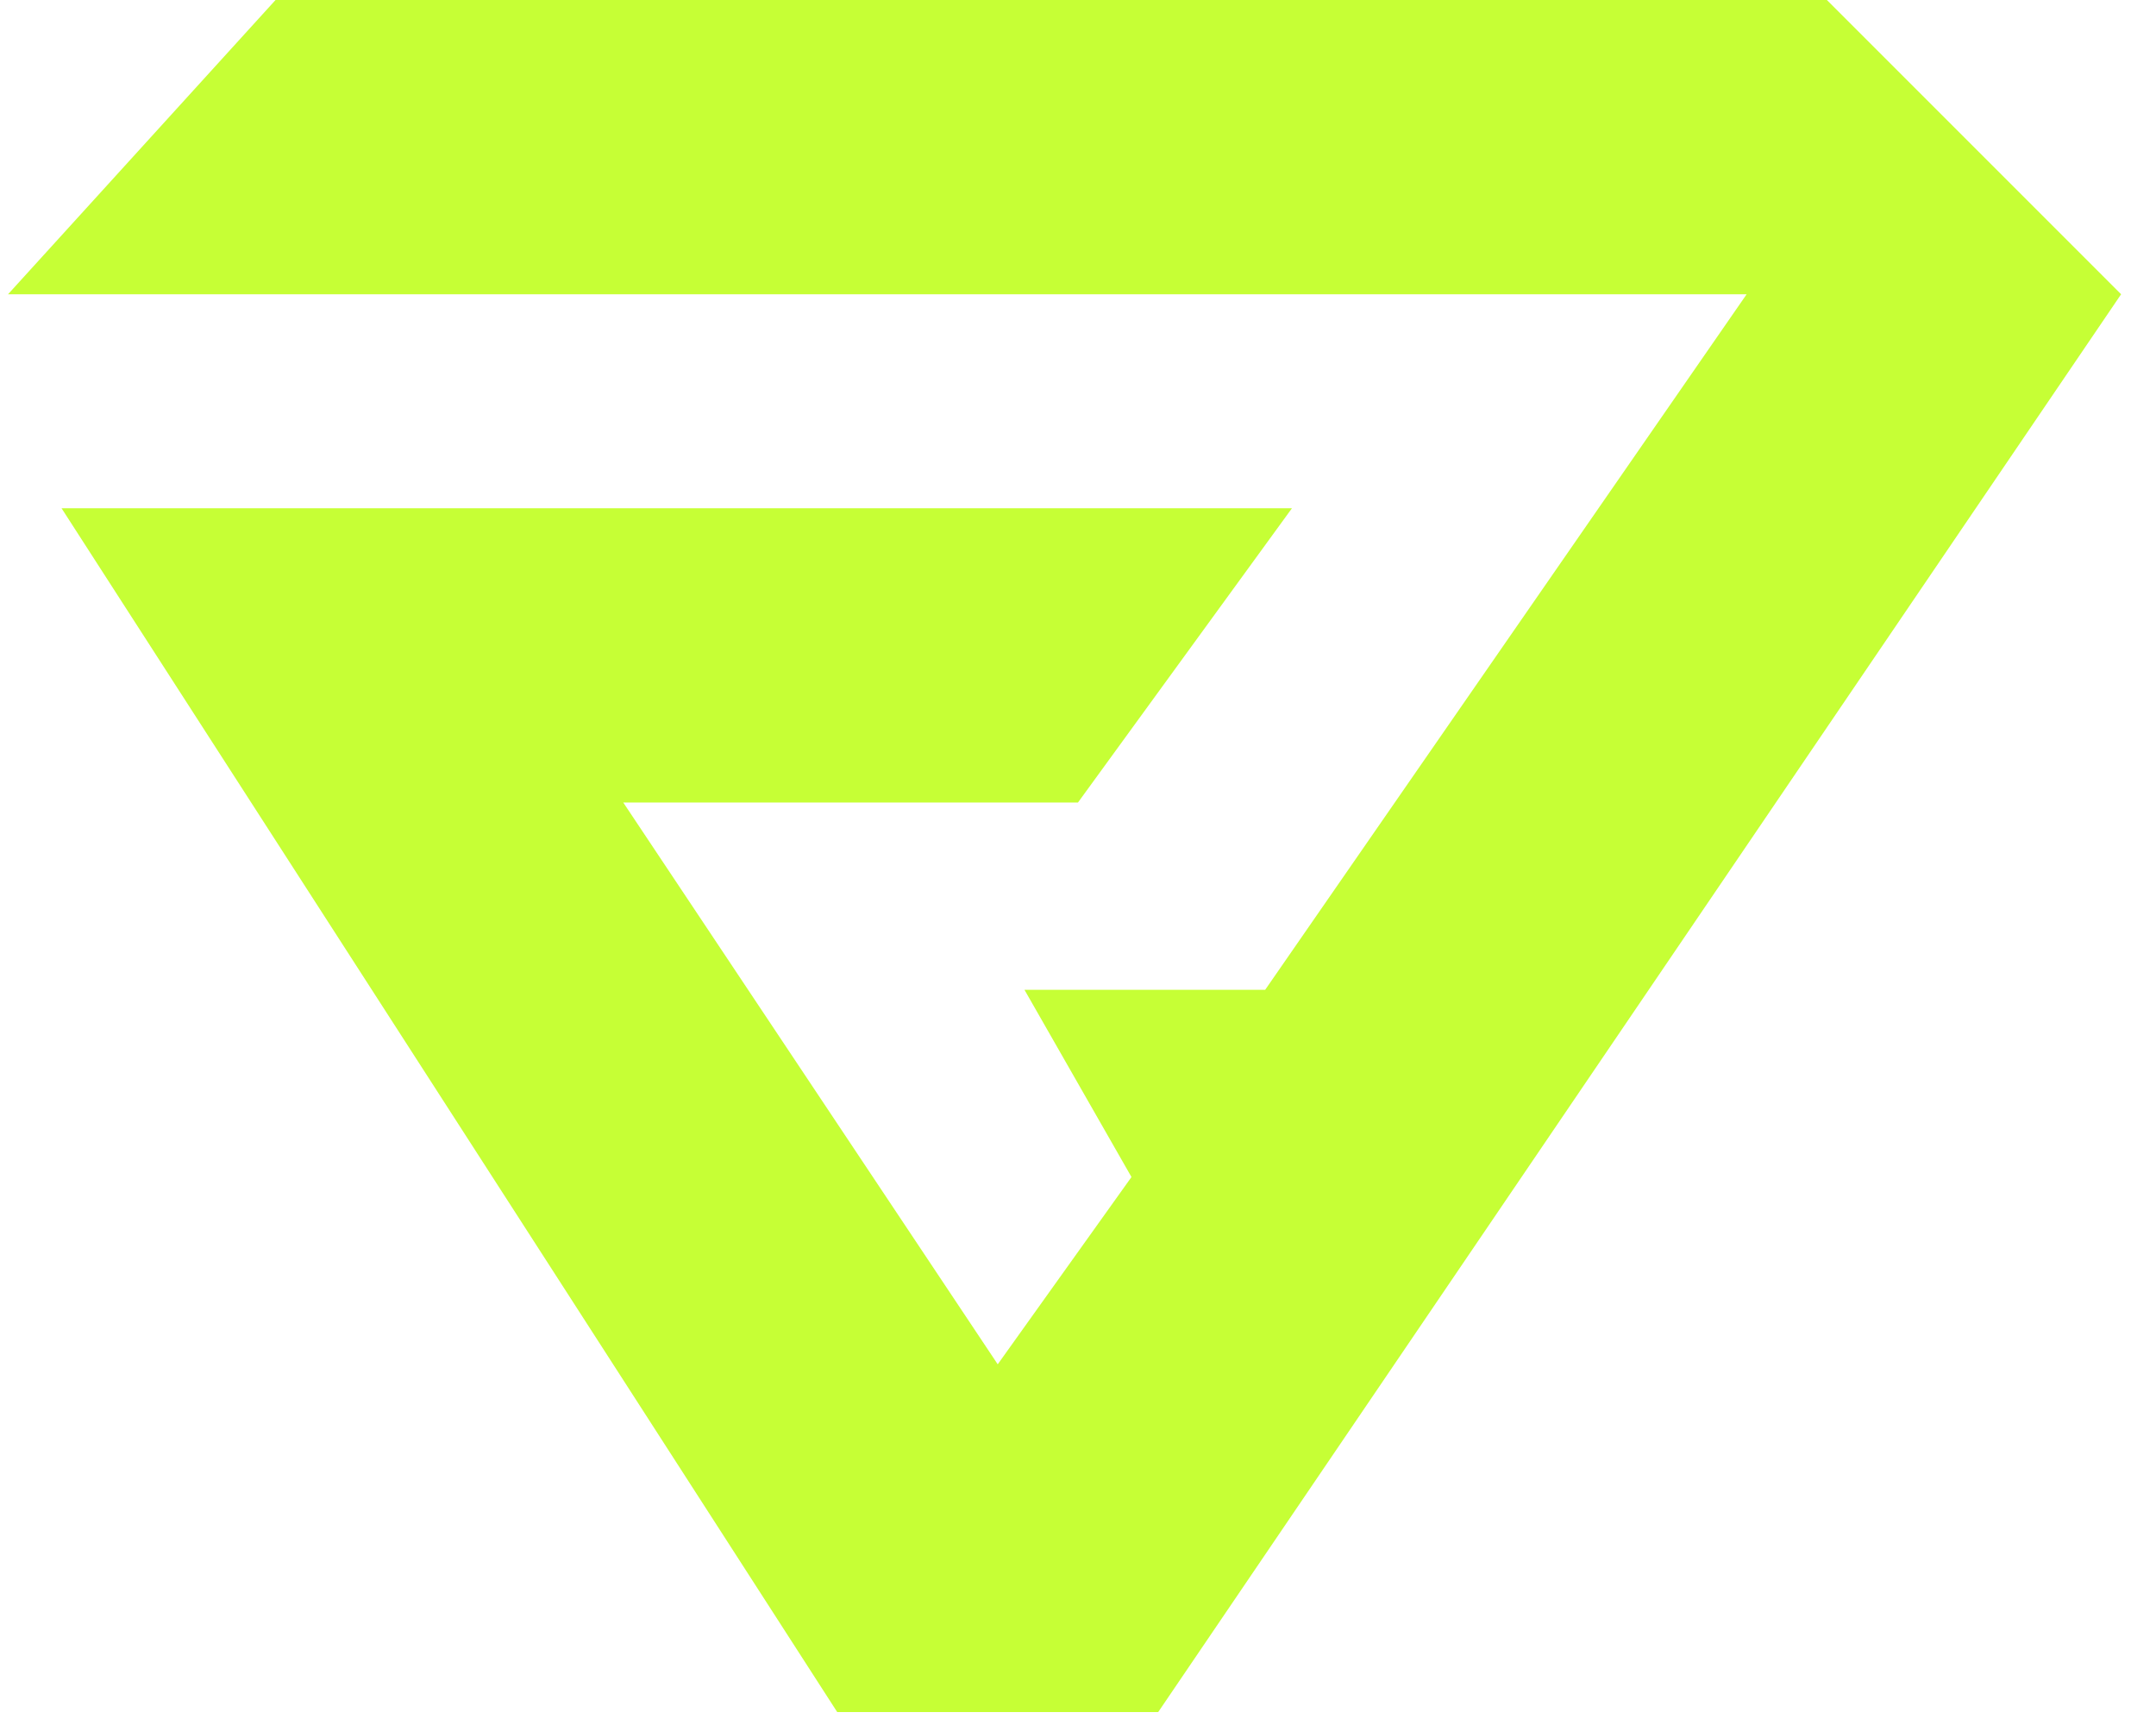
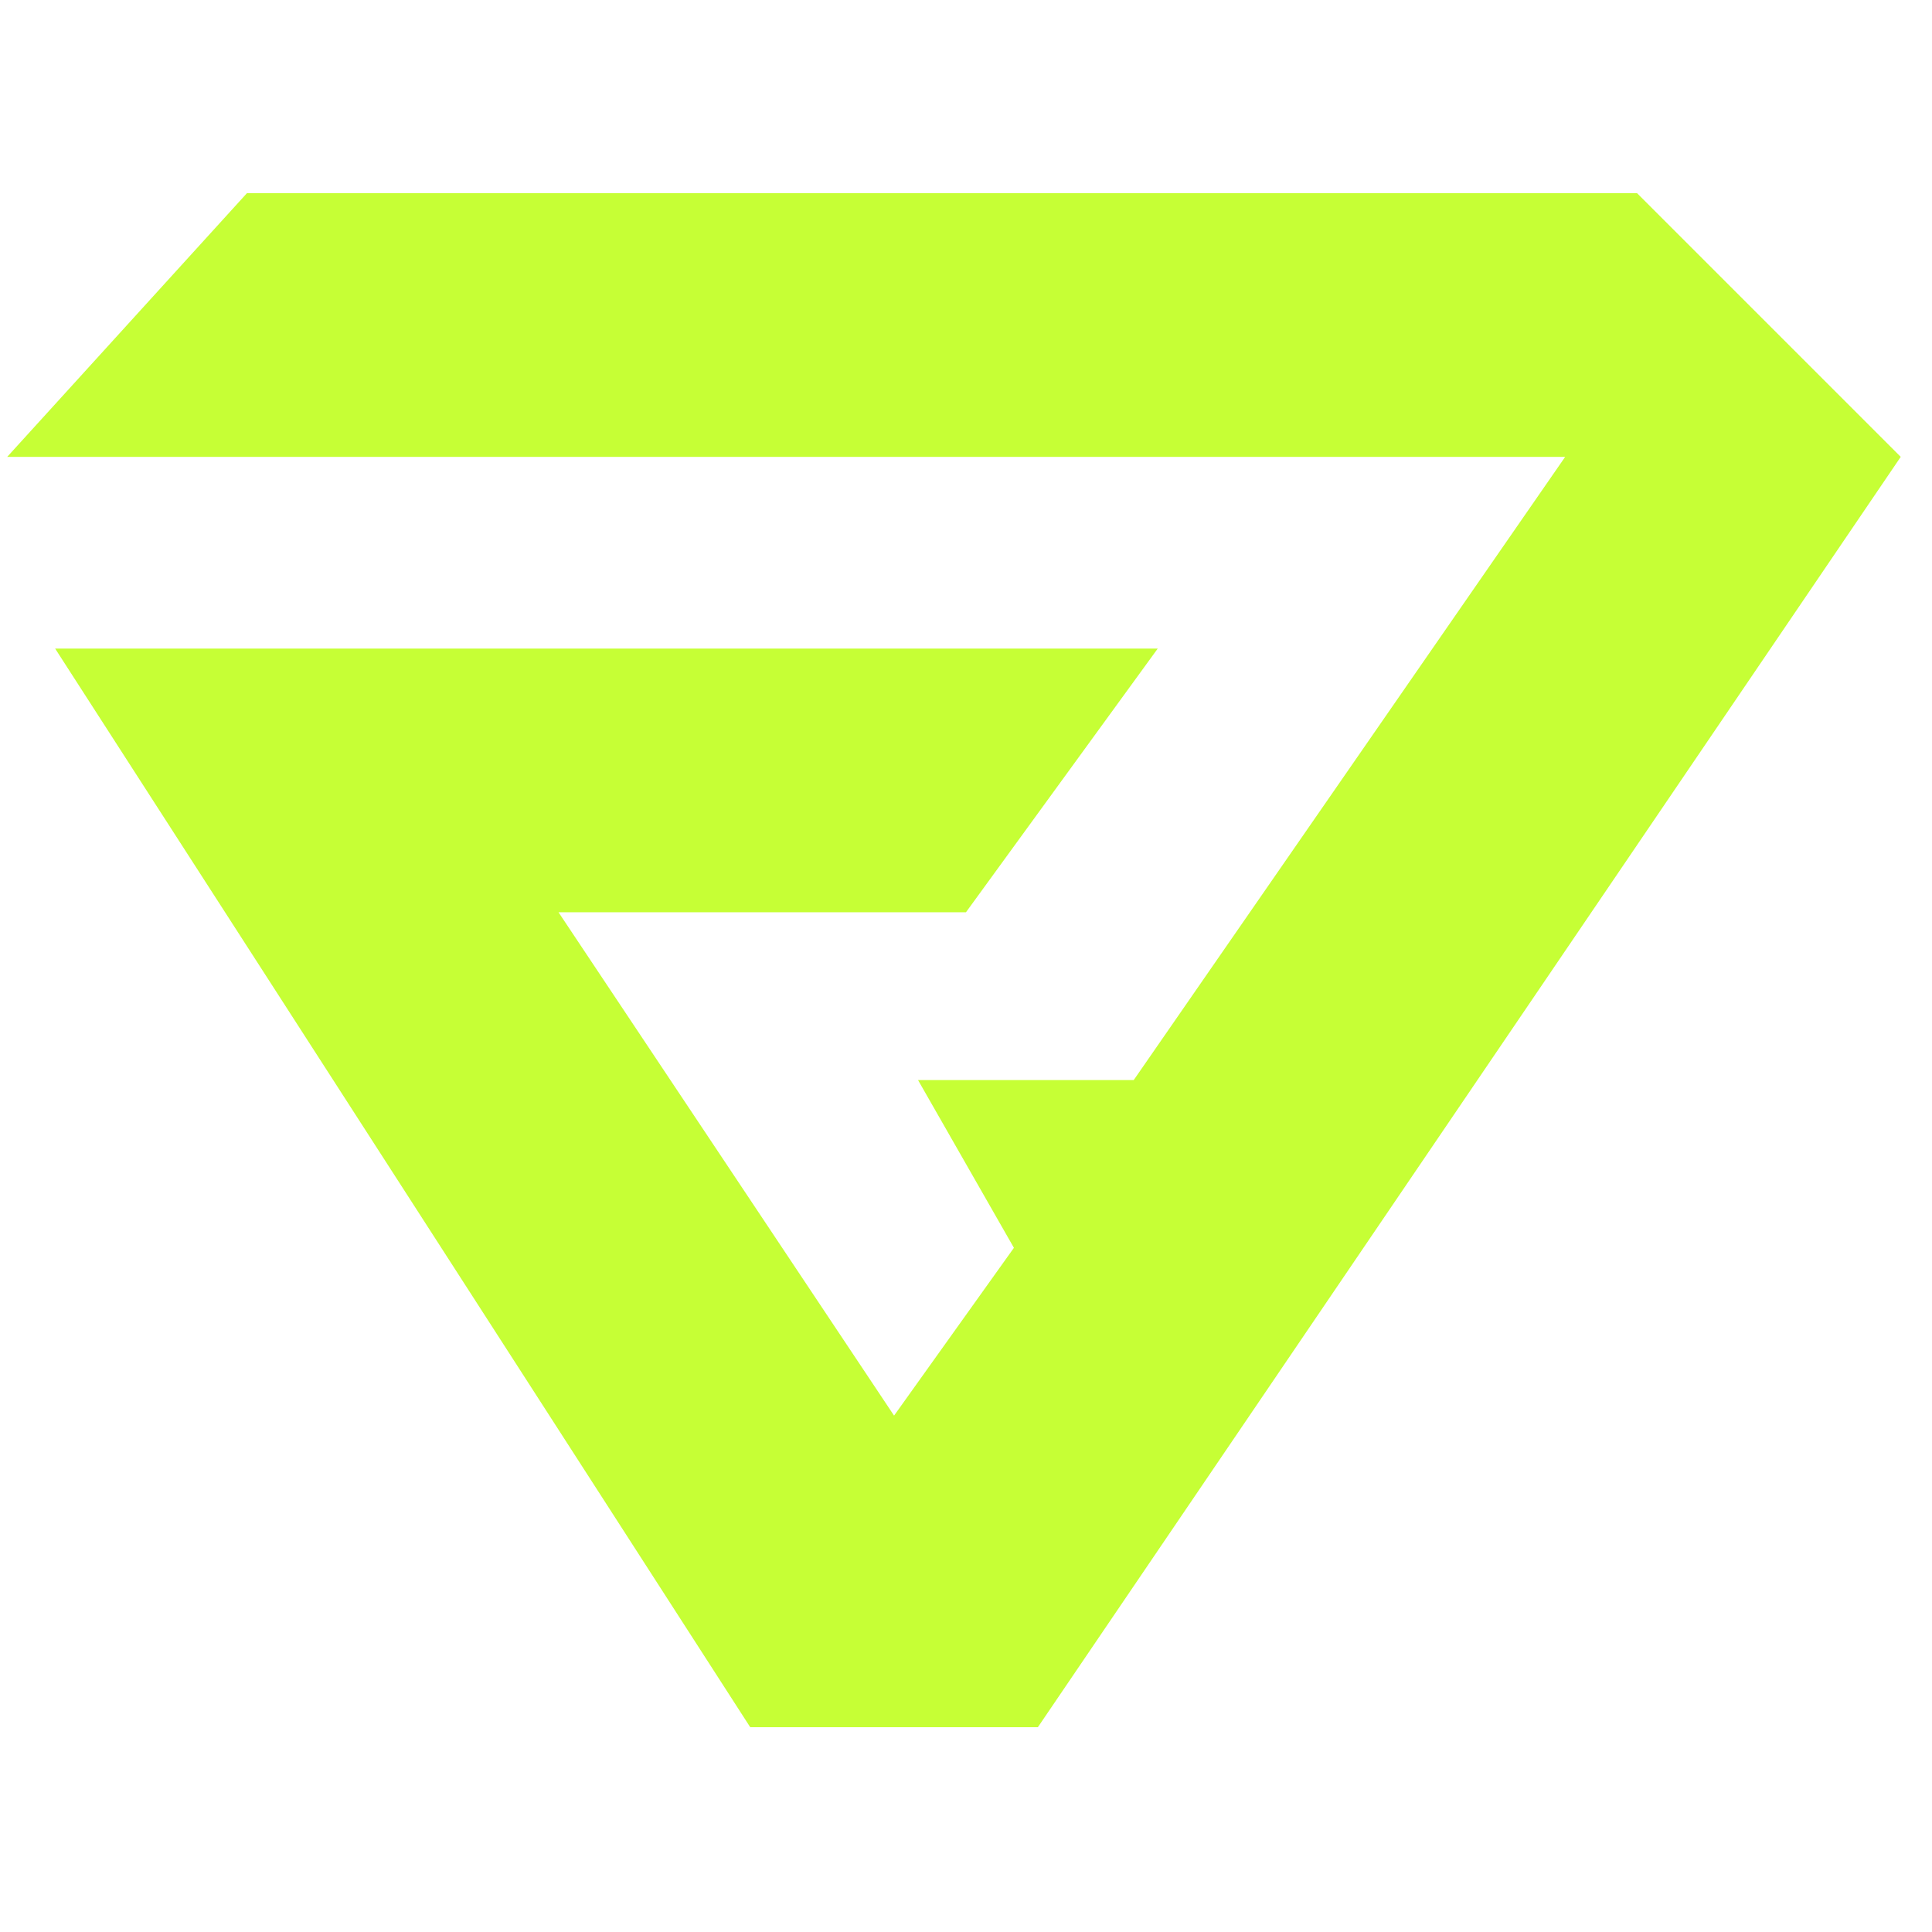
- <svg xmlns="http://www.w3.org/2000/svg" width="60" height="48" viewBox="0 0 60 48" fill="none">
+ <svg xmlns="http://www.w3.org/2000/svg" width="400" height="400" viewBox="0 0 60 48" fill="none">
  <path d="M7.668 0L0.224 8.188H48.608L35.209 27.542H28.51L31.488 32.752L27.766 37.963L17.345 22.331H29.999L35.954 14.143H1.713L23.299 47.64H32.232L59.029 8.188L50.841 0H7.668Z" fill="#C6FF35" />
</svg>
